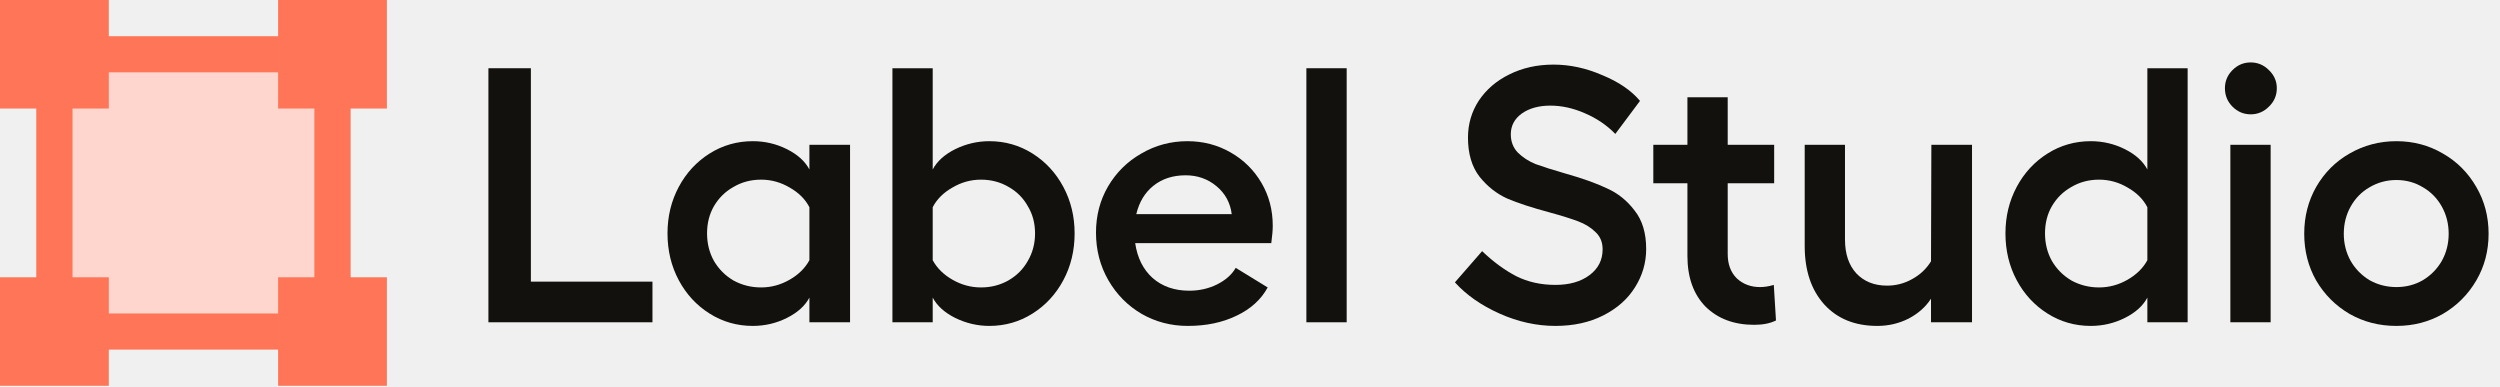
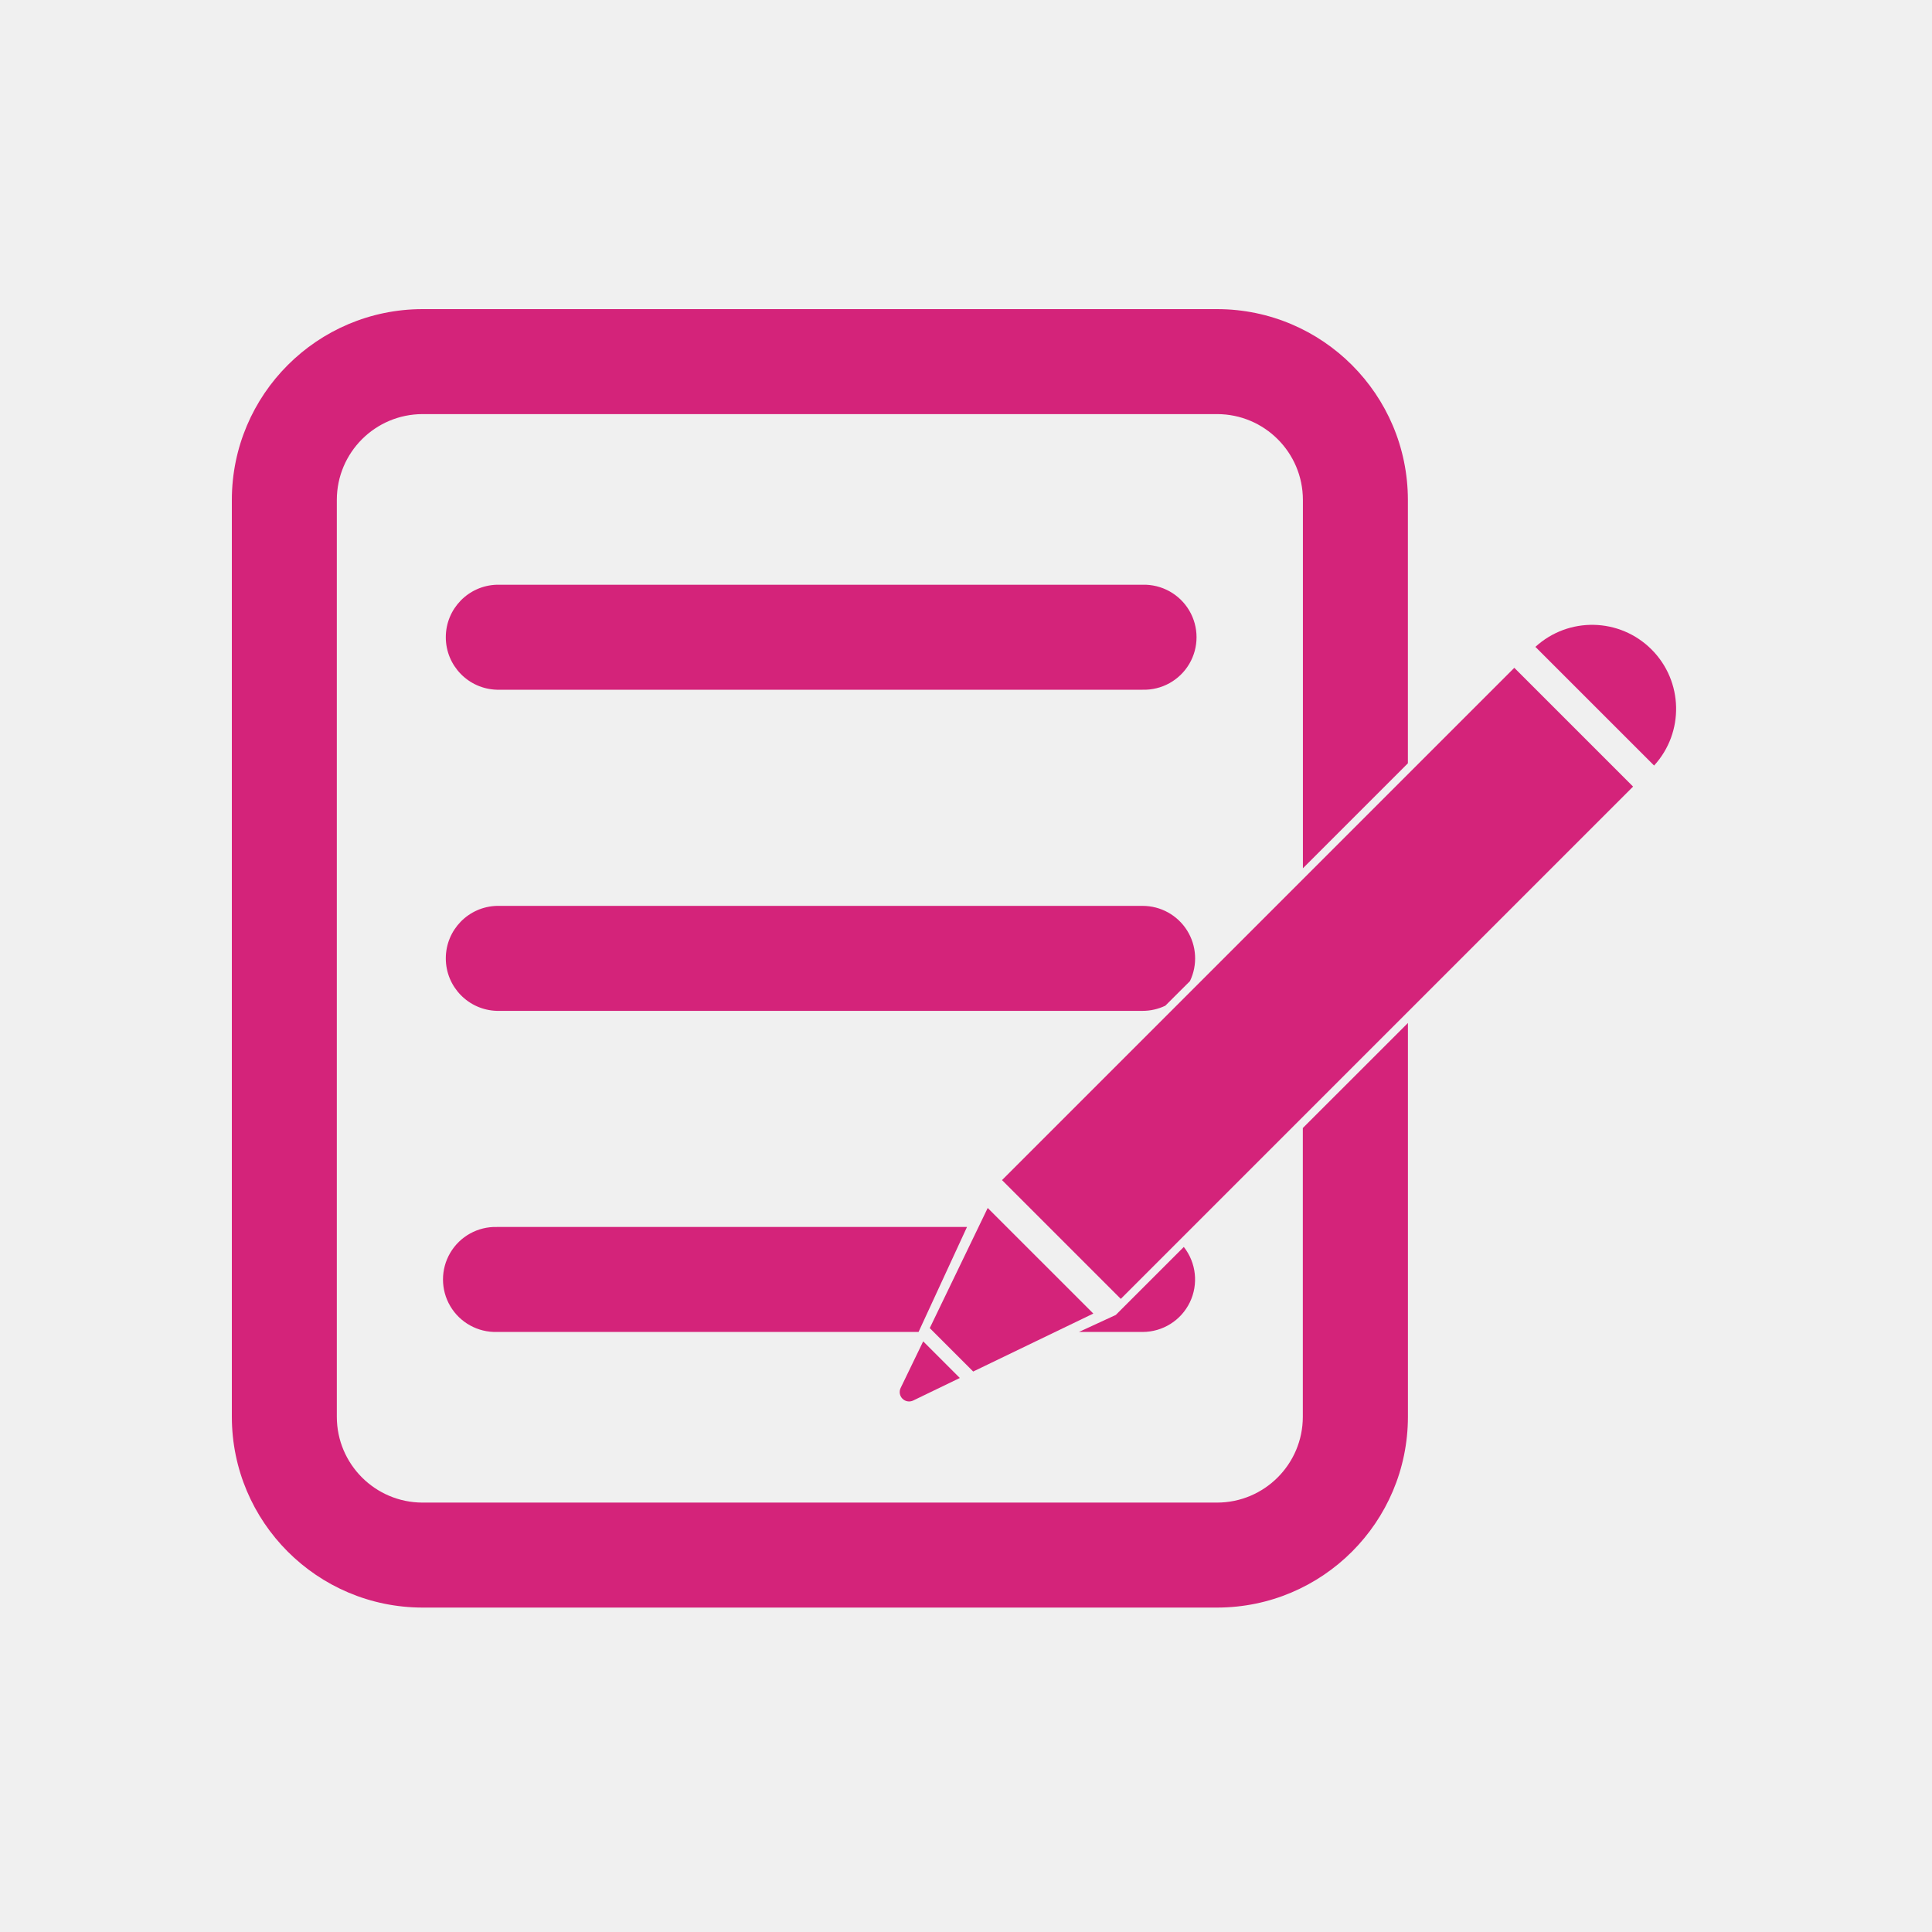
- <svg xmlns="http://www.w3.org/2000/svg" width="194" height="30" viewBox="0 0 194 30" fill="none">
-   <g clip-path="url(#clip0_676_1267)">
-     <rect x="3.574" y="4.842" width="22.637" height="21.446" fill="#FFD6CD" />
-     <path fill-rule="evenodd" clip-rule="evenodd" d="M8.444 8.42H0V0H8.444V8.42ZM30.025 8.42H21.581V3.32022e-05H30.025V8.42ZM0 29.939H8.444V21.518H0V29.939ZM30.025 29.939H21.581V21.518H30.025V29.939ZM2.814 8.42H5.629V21.518H2.814V8.42ZM27.21 8.42H24.395V21.518H27.21V8.42ZM8.445 2.807H21.58V5.614H8.445V2.807ZM21.58 24.325H8.445V27.131H21.58V24.325Z" fill="#FF7557" />
-   </g>
-   <path d="M41.196 5.295V21.855H50.631V25.009H37.901V5.295H41.196Z" fill="#12110D" />
-   <path d="M65.964 25.009H62.81V23.094C62.472 23.732 61.89 24.258 61.064 24.671C60.238 25.084 59.355 25.291 58.416 25.291C57.196 25.291 56.079 24.972 55.065 24.333C54.051 23.695 53.253 22.831 52.671 21.742C52.089 20.653 51.798 19.442 51.798 18.109C51.798 16.795 52.089 15.593 52.671 14.504C53.253 13.415 54.051 12.552 55.065 11.913C56.079 11.275 57.196 10.956 58.416 10.956C59.355 10.956 60.238 11.162 61.064 11.575C61.89 11.988 62.472 12.514 62.81 13.152V11.237H65.964V25.009ZM54.868 18.109C54.868 18.898 55.046 19.611 55.403 20.25C55.778 20.888 56.285 21.395 56.924 21.77C57.581 22.127 58.294 22.305 59.064 22.305C59.834 22.305 60.566 22.108 61.261 21.714C61.956 21.32 62.472 20.813 62.81 20.193V16.081C62.491 15.462 61.984 14.955 61.289 14.56C60.594 14.147 59.853 13.941 59.064 13.941C58.276 13.941 57.562 14.129 56.924 14.504C56.285 14.861 55.778 15.358 55.403 15.997C55.046 16.616 54.868 17.32 54.868 18.109Z" fill="#12110D" />
-   <path d="M72.378 13.152C72.716 12.514 73.298 11.988 74.124 11.575C74.969 11.162 75.851 10.956 76.771 10.956C77.992 10.956 79.109 11.275 80.123 11.913C81.136 12.552 81.934 13.415 82.516 14.504C83.099 15.593 83.39 16.795 83.39 18.109C83.39 19.442 83.099 20.653 82.516 21.742C81.934 22.831 81.136 23.695 80.123 24.333C79.109 24.972 77.992 25.291 76.771 25.291C75.851 25.291 74.969 25.084 74.124 24.671C73.298 24.258 72.716 23.732 72.378 23.094V25.009H69.252V5.295H72.378V13.152ZM72.378 20.193C72.716 20.813 73.232 21.32 73.927 21.714C74.621 22.108 75.354 22.305 76.123 22.305C76.893 22.305 77.597 22.127 78.236 21.77C78.893 21.395 79.4 20.888 79.757 20.25C80.132 19.611 80.32 18.898 80.32 18.109C80.32 17.32 80.132 16.616 79.757 15.997C79.4 15.358 78.902 14.861 78.264 14.504C77.626 14.129 76.912 13.941 76.123 13.941C75.335 13.941 74.593 14.147 73.898 14.56C73.204 14.955 72.697 15.462 72.378 16.081V20.193Z" fill="#12110D" />
-   <path d="M92.175 25.291C90.879 25.291 89.687 24.981 88.598 24.361C87.509 23.723 86.645 22.85 86.007 21.742C85.369 20.634 85.049 19.405 85.049 18.053C85.049 16.738 85.359 15.546 85.979 14.476C86.617 13.387 87.481 12.533 88.57 11.913C89.659 11.275 90.851 10.956 92.147 10.956C93.367 10.956 94.484 11.247 95.498 11.829C96.512 12.411 97.31 13.199 97.892 14.194C98.474 15.19 98.765 16.297 98.765 17.518C98.765 17.856 98.727 18.306 98.652 18.869H88.091C88.26 20.015 88.711 20.916 89.443 21.573C90.194 22.23 91.142 22.559 92.287 22.559C93.057 22.559 93.771 22.399 94.428 22.08C95.104 21.742 95.592 21.31 95.892 20.785L98.371 22.305C97.864 23.244 97.056 23.977 95.949 24.502C94.86 25.028 93.602 25.291 92.175 25.291ZM95.582 16.616C95.47 15.734 95.076 15.011 94.4 14.448C93.724 13.885 92.926 13.603 92.006 13.603C91.011 13.603 90.175 13.875 89.499 14.42C88.842 14.945 88.401 15.678 88.176 16.616H95.582Z" fill="#12110D" />
-   <path d="M104.502 25.009H101.375V5.295H104.502V25.009Z" fill="#12110D" />
-   <path d="M120.561 5.013C121.819 5.013 123.077 5.285 124.335 5.83C125.612 6.356 126.588 7.022 127.264 7.829L125.349 10.392C124.692 9.716 123.903 9.181 122.983 8.787C122.082 8.393 121.19 8.196 120.308 8.196C119.407 8.196 118.665 8.402 118.083 8.815C117.52 9.228 117.238 9.763 117.238 10.421C117.238 10.984 117.417 11.453 117.773 11.829C118.149 12.204 118.609 12.505 119.153 12.73C119.717 12.936 120.486 13.181 121.463 13.462C122.796 13.838 123.875 14.223 124.701 14.617C125.546 14.992 126.26 15.565 126.842 16.335C127.443 17.086 127.743 18.081 127.743 19.32C127.743 20.39 127.452 21.385 126.87 22.305C126.307 23.207 125.49 23.93 124.42 24.474C123.35 25.018 122.11 25.291 120.702 25.291C119.238 25.291 117.792 24.972 116.365 24.333C114.938 23.695 113.783 22.887 112.901 21.911L115.013 19.489C115.877 20.315 116.759 20.963 117.661 21.432C118.562 21.883 119.576 22.108 120.702 22.108C121.791 22.108 122.674 21.855 123.35 21.348C124.026 20.841 124.363 20.174 124.363 19.348C124.363 18.804 124.185 18.363 123.828 18.025C123.472 17.668 123.021 17.386 122.477 17.18C121.932 16.973 121.181 16.738 120.223 16.476C118.89 16.119 117.801 15.762 116.957 15.405C116.13 15.03 115.417 14.467 114.816 13.716C114.215 12.946 113.915 11.932 113.915 10.674C113.915 9.623 114.197 8.665 114.76 7.801C115.342 6.938 116.13 6.262 117.126 5.774C118.139 5.267 119.285 5.013 120.561 5.013Z" fill="#12110D" />
-   <path d="M136.126 25.206C134.568 25.206 133.31 24.737 132.352 23.798C131.414 22.84 130.944 21.526 130.944 19.855V14.223H128.297V11.237H130.944V7.548H134.07V11.237H137.675V14.223H134.07V19.714C134.07 20.503 134.305 21.132 134.774 21.601C135.263 22.052 135.863 22.277 136.577 22.277C136.915 22.277 137.272 22.221 137.647 22.108L137.816 24.868C137.365 25.094 136.802 25.206 136.126 25.206Z" fill="#12110D" />
-   <path d="M149.846 23.178C149.433 23.817 148.851 24.333 148.1 24.727C147.349 25.103 146.541 25.291 145.678 25.291C143.95 25.291 142.58 24.737 141.566 23.629C140.552 22.503 140.045 20.991 140.045 19.095V11.237H143.171V18.588C143.171 19.696 143.462 20.569 144.044 21.207C144.645 21.845 145.443 22.165 146.438 22.165C147.133 22.165 147.78 21.996 148.381 21.658C149.001 21.32 149.489 20.86 149.846 20.278L149.874 11.237H153.028V25.009H149.846V23.178Z" fill="#12110D" />
-   <path d="M166.635 16.081C166.315 15.462 165.809 14.955 165.114 14.56C164.419 14.147 163.678 13.941 162.889 13.941C162.1 13.941 161.387 14.129 160.749 14.504C160.11 14.861 159.603 15.358 159.228 15.997C158.871 16.616 158.693 17.32 158.693 18.109C158.693 18.898 158.871 19.611 159.228 20.25C159.603 20.888 160.11 21.395 160.749 21.77C161.406 22.127 162.119 22.305 162.889 22.305C163.659 22.305 164.391 22.108 165.086 21.714C165.78 21.32 166.297 20.813 166.635 20.193V16.081ZM155.623 18.109C155.623 16.795 155.914 15.593 156.496 14.504C157.078 13.415 157.876 12.552 158.89 11.913C159.904 11.275 161.021 10.956 162.241 10.956C163.18 10.956 164.062 11.162 164.889 11.575C165.715 11.988 166.297 12.514 166.635 13.152V5.295H169.761V25.009H166.635V23.094C166.297 23.732 165.715 24.258 164.889 24.671C164.062 25.084 163.18 25.291 162.241 25.291C161.021 25.291 159.904 24.972 158.89 24.333C157.876 23.695 157.078 22.831 156.496 21.742C155.914 20.653 155.623 19.442 155.623 18.109Z" fill="#12110D" />
-   <path d="M176.202 11.237V25.009H173.076V11.237H176.202ZM174.654 4.844C175.198 4.844 175.667 5.041 176.062 5.436C176.475 5.83 176.681 6.299 176.681 6.844C176.681 7.407 176.475 7.886 176.062 8.28C175.667 8.674 175.198 8.872 174.654 8.872C174.109 8.872 173.64 8.674 173.245 8.28C172.851 7.886 172.654 7.407 172.654 6.844C172.654 6.299 172.851 5.83 173.245 5.436C173.64 5.041 174.109 4.844 174.654 4.844Z" fill="#12110D" />
-   <path d="M185.962 10.956C187.276 10.956 188.477 11.275 189.566 11.913C190.655 12.533 191.519 13.396 192.157 14.504C192.796 15.593 193.115 16.804 193.115 18.137C193.115 19.47 192.796 20.681 192.157 21.77C191.519 22.859 190.655 23.723 189.566 24.361C188.477 24.981 187.276 25.291 185.962 25.291C184.628 25.291 183.417 24.981 182.328 24.361C181.239 23.723 180.376 22.859 179.737 21.77C179.118 20.681 178.808 19.47 178.808 18.137C178.808 16.804 179.118 15.593 179.737 14.504C180.376 13.396 181.239 12.533 182.328 11.913C183.436 11.275 184.647 10.956 185.962 10.956ZM181.878 18.137C181.878 18.907 182.056 19.611 182.413 20.25C182.77 20.869 183.258 21.367 183.877 21.742C184.516 22.099 185.21 22.277 185.962 22.277C186.713 22.277 187.398 22.099 188.017 21.742C188.637 21.367 189.125 20.869 189.482 20.25C189.839 19.611 190.017 18.907 190.017 18.137C190.017 17.367 189.839 16.663 189.482 16.025C189.125 15.387 188.637 14.889 188.017 14.532C187.398 14.157 186.713 13.969 185.962 13.969C185.21 13.969 184.516 14.157 183.877 14.532C183.258 14.889 182.77 15.387 182.413 16.025C182.056 16.663 181.878 17.367 181.878 18.137Z" fill="#12110D" />
-   <defs>
-     <clipPath id="clip0_676_1267">
-       <rect width="30.024" height="29.938" fill="white" />
-     </clipPath>
-   </defs>
+ <svg xmlns="http://www.w3.org/2000/svg" t="1726961751337" class="icon" viewBox="0 0 1024 1024" version="1.1" p-id="9584" width="64" height="64">
+   <path d="M605.614 309.924H263.373a27.832 27.832 0 0 0 0 55.644h342.241a27.832 27.832 0 1 0 0-55.644z m12.042 223.109l13.046-13.025a27.832 27.832 0 0 0-25.088-39.875H263.373a27.832 27.832 0 0 0 0 55.644h342.241a27.73 27.73 0 0 0 12.042-2.744z m-105.124 117.289H263.373a27.832 27.832 0 1 0 0 55.644h223.478z m78.848 46.633l-19.517 9.011h33.751a27.832 27.832 0 0 0 21.832-45.056z" fill="#d4237a" p-id="9585" />
+   <path d="M690.524 597.873v153.088a45.507 45.507 0 0 1-45.445 45.445H223.969a45.507 45.507 0 0 1-45.445-45.445V264.929a45.507 45.507 0 0 1 45.445-45.445H645.12a45.507 45.507 0 0 1 45.445 45.445v195.277l55.644-55.644v-139.612A101.212 101.212 0 0 0 645.12 163.84H223.969A101.212 101.212 0 0 0 122.88 264.929v486.011a101.212 101.212 0 0 0 101.089 101.11H645.12a101.212 101.212 0 0 0 101.11-101.11V542.208z m186.184-192.123a44.524 44.524 0 0 0-62.915-62.894z" fill="#d4237a" p-id="9586" />
+   <path d="M531.087 625.48L802.611 353.956l62.956 62.956-271.524 271.524z m-41.779 85.463l-11.94 24.699a4.977 4.977 0 0 0 6.656 6.656l24.699-11.94z m26.501 15.995l63.672-30.72-55.972-55.972-30.72 63.672 23.081 23.081z" fill="#d4237a" p-id="9587" />
</svg>
